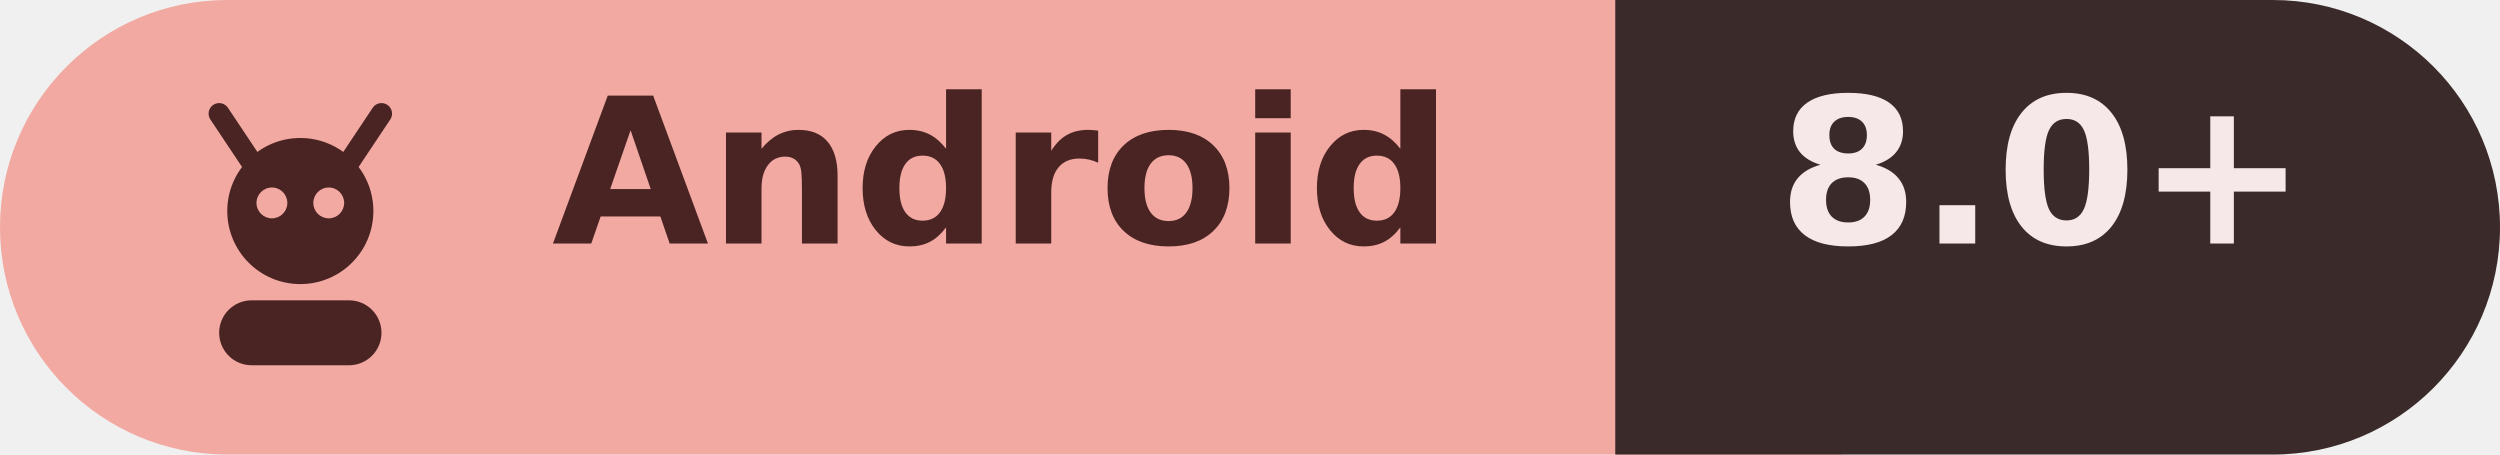
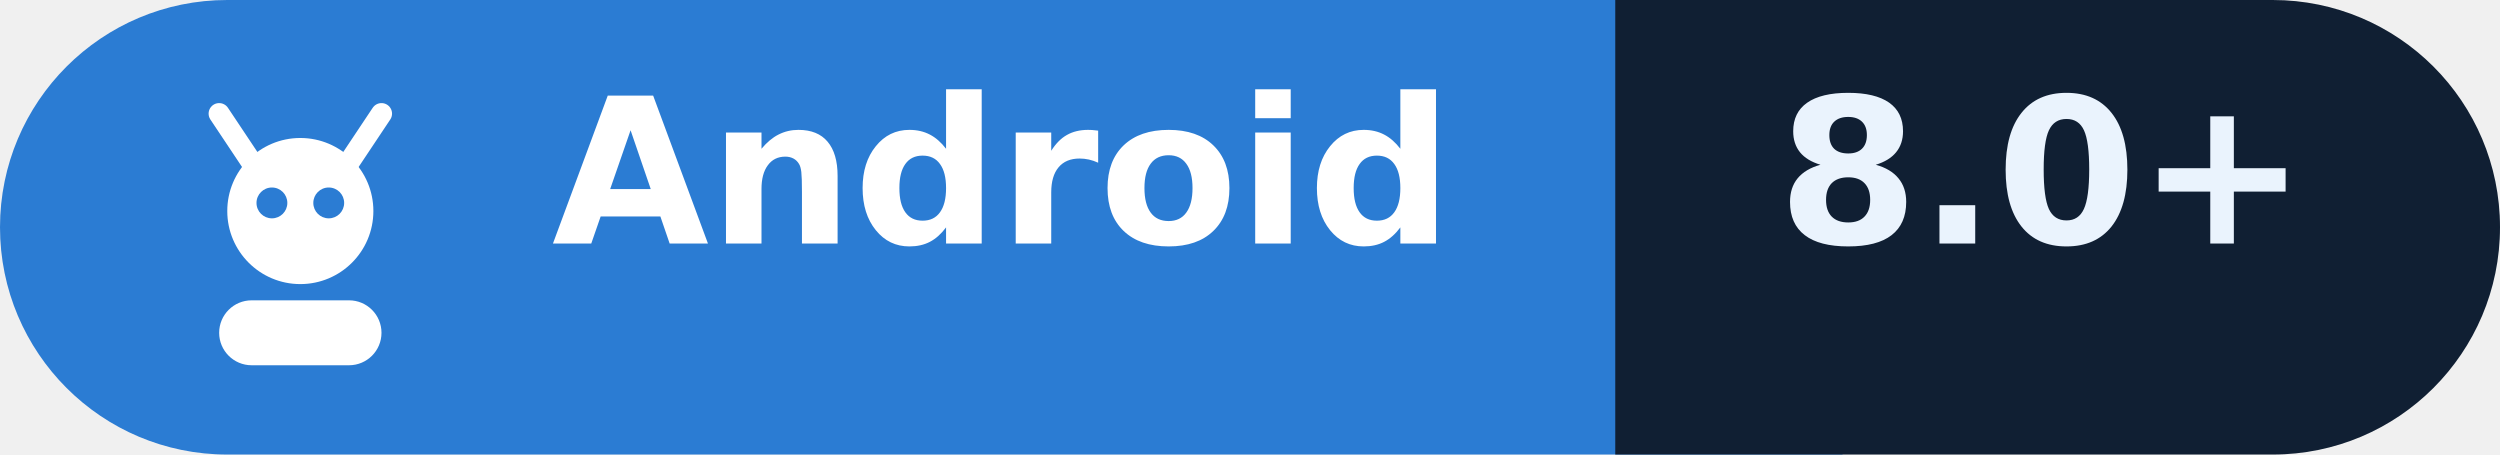
<svg xmlns="http://www.w3.org/2000/svg" width="308" height="56">
  <defs>
    <clipPath id="p">
      <rect width="308" height="56" rx="28" />
    </clipPath>
  </defs>
  <g clip-path="url(#p)">
-     <rect x="0" y="0" width="227" height="56" fill="#F2A9A2" />
-     <rect x="199" y="0" width="137" height="56" fill="#3B2A2A" />
+     <rect x="0" y="0" width="227" height="56" fill="#2B7CD3" />
+     <rect x="199" y="0" width="137" height="56" fill="#101F33" />
  </g>
  <g transform="translate(20,11)">
-     <line x1="11" y1="9" x2="7" y2="3" stroke="#4A2323" stroke-width="2.6" stroke-linecap="round" />
-     <line x1="23" y1="9" x2="27" y2="3" stroke="#4A2323" stroke-width="2.6" stroke-linecap="round" />
-     <circle cx="17" cy="15" r="9" fill="#4A2323" />
-     <circle cx="13.5" cy="14" r="1.9" fill="#F2A9A2" />
-     <circle cx="20.5" cy="14" r="1.9" fill="#F2A9A2" />
-     <rect x="7" y="26" width="20" height="8" rx="4" fill="#4A2323" />
+     <line x1="11" y1="9" x2="7" y2="3" stroke="#FFFFFF" stroke-width="2.6" stroke-linecap="round" />
+     <line x1="23" y1="9" x2="27" y2="3" stroke="#FFFFFF" stroke-width="2.6" stroke-linecap="round" />
+     <circle cx="17" cy="15" r="9" fill="#FFFFFF" />
+     <circle cx="13.5" cy="14" r="1.9" fill="#2B7CD3" />
+     <circle cx="20.5" cy="14" r="1.9" fill="#2B7CD3" />
+     <rect x="7" y="26" width="20" height="8" rx="4" fill="#FFFFFF" />
  </g>
-   <text x="68" y="30" font-family="DejaVu Sans, Arial, sans-serif" font-size="25" font-weight="bold" fill="#4A2323">Android</text>
-   <text x="219" y="30" font-family="DejaVu Sans, Arial, sans-serif" font-size="25" font-weight="bold" fill="#F6E8E8">8.0+</text>
+   <text x="68" y="30" font-family="DejaVu Sans, Arial, sans-serif" font-size="25" font-weight="bold" fill="#FFFFFF">Android</text>
+   <text x="219" y="30" font-family="DejaVu Sans, Arial, sans-serif" font-size="25" font-weight="bold" fill="#EAF3FD">8.0+</text>
</svg>
